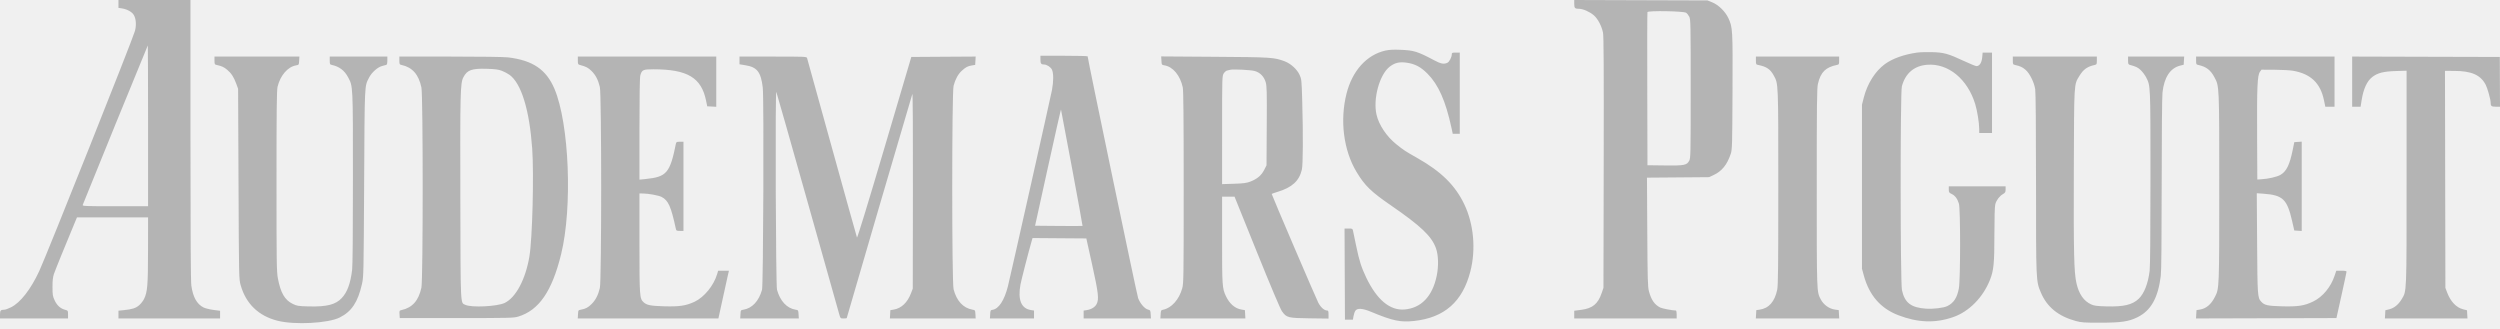
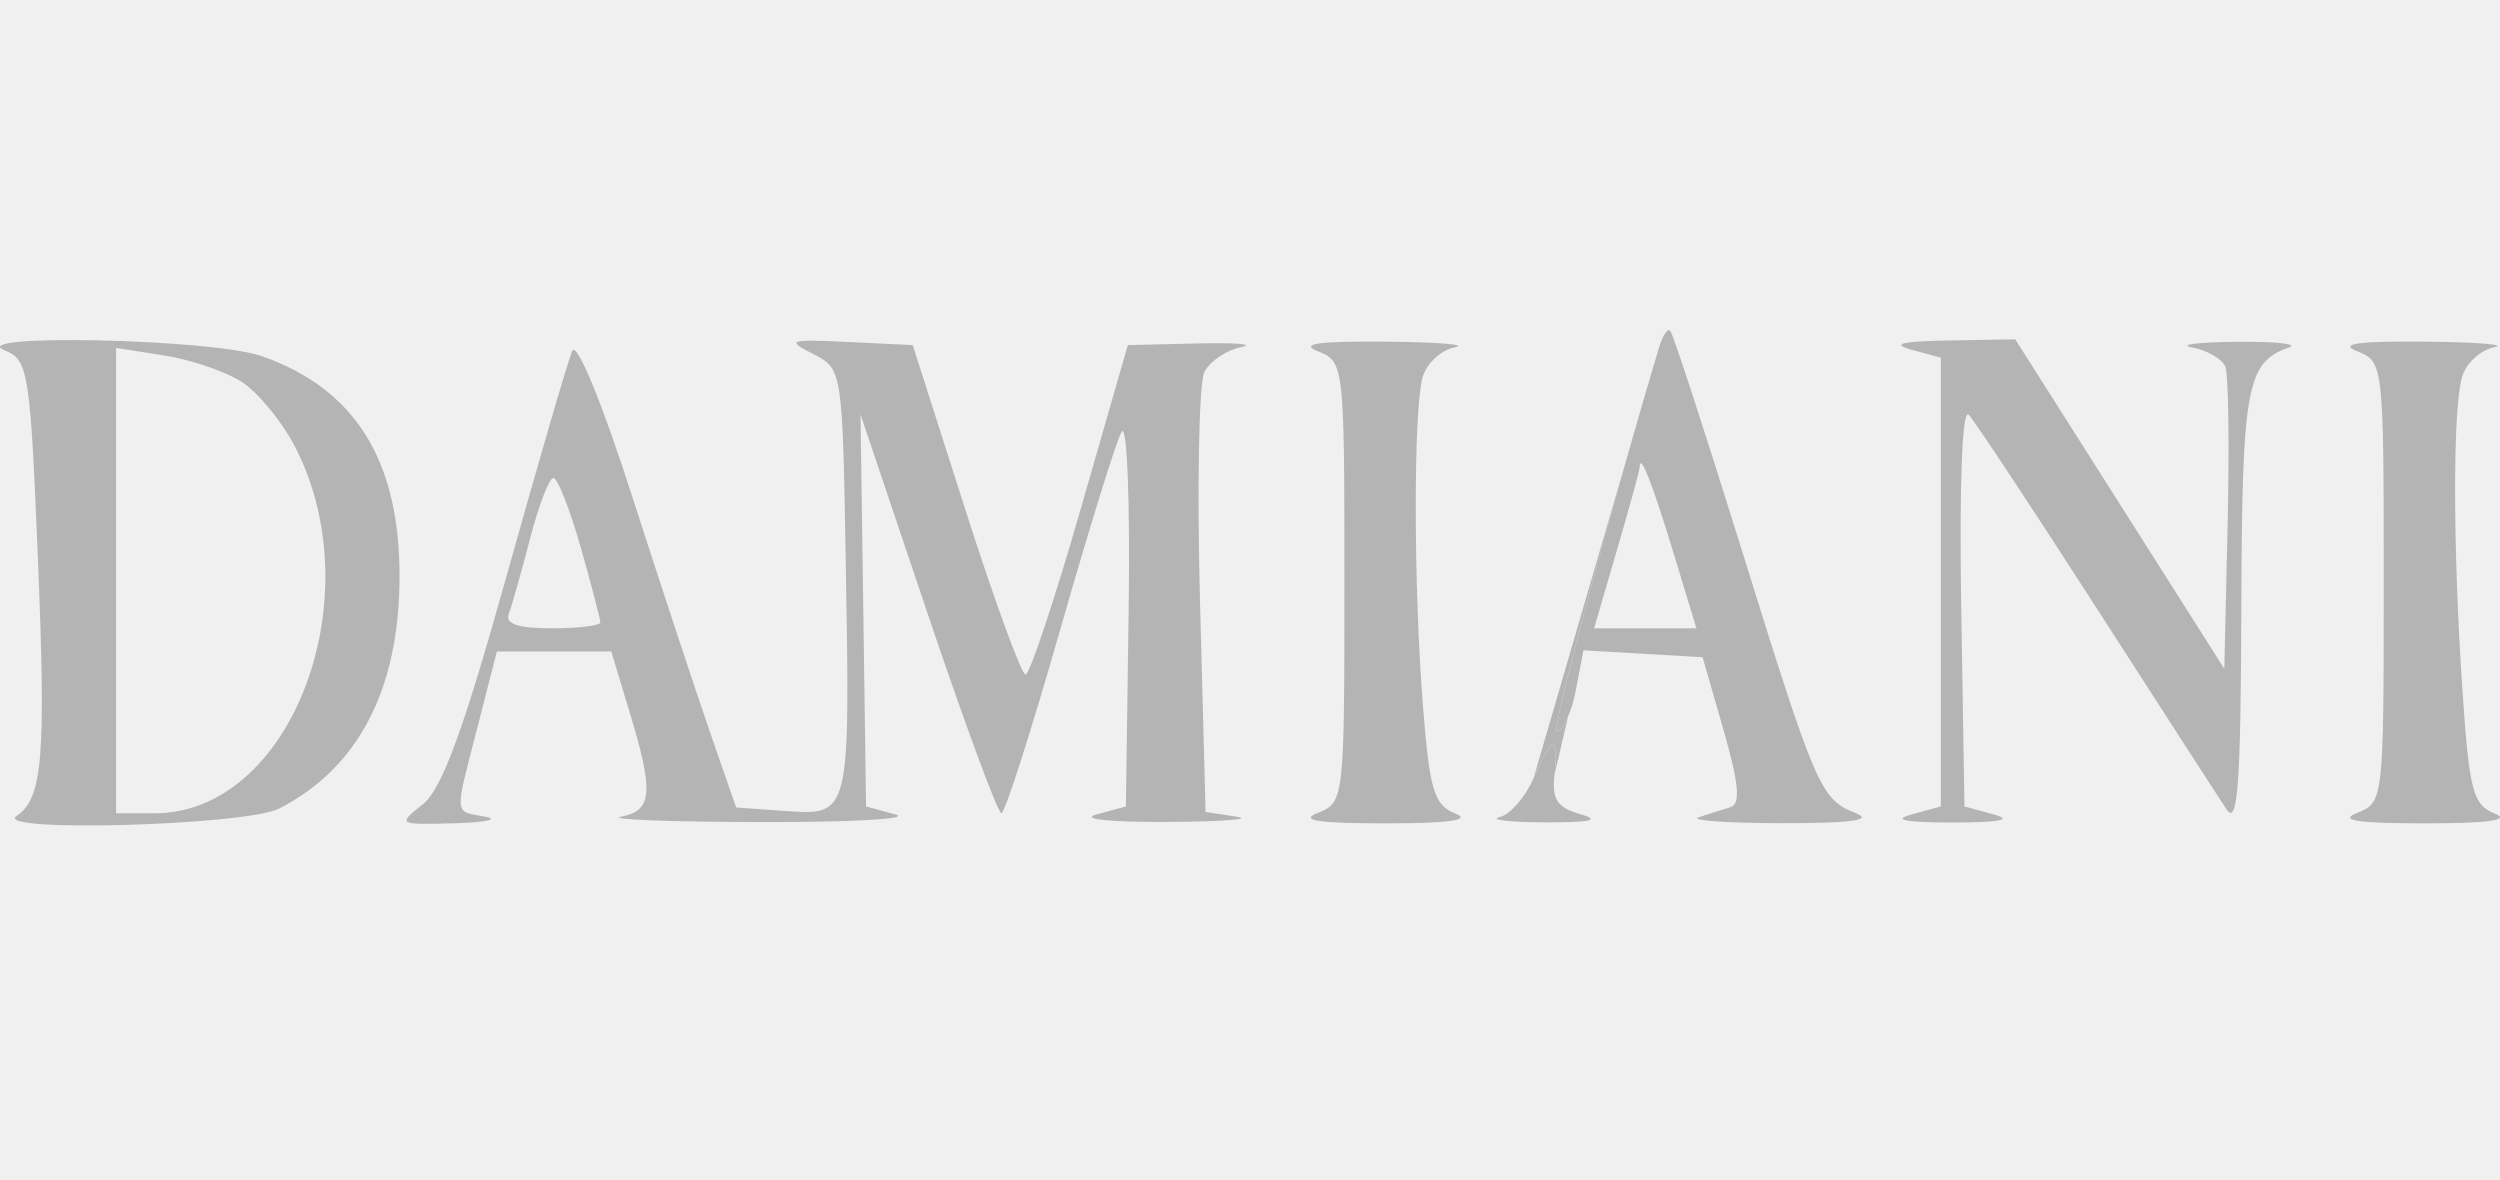
- <svg xmlns="http://www.w3.org/2000/svg" width="152" height="20" viewBox="0 0 152 20" fill="none">
-   <path opacity="0.3" fill-rule="evenodd" clip-rule="evenodd" d="M7.202 0.24V0.478L7.408 0.51C7.726 0.56 8.014 0.716 8.128 0.9C8.27 1.129 8.301 1.51 8.206 1.878C8.089 2.334 2.849 15.481 2.388 16.476C1.872 17.59 1.242 18.399 0.669 18.684C0.506 18.765 0.324 18.83 0.264 18.83C0.041 18.83 0 18.877 0 19.126V19.363H2.068H4.136V19.123C4.136 18.884 4.135 18.882 3.944 18.831C3.672 18.758 3.46 18.562 3.317 18.251C3.208 18.017 3.193 17.917 3.192 17.451C3.191 17.057 3.214 16.849 3.281 16.652C3.357 16.427 4.008 14.824 4.534 13.567L4.68 13.216H6.841H9.002L9 15.212C8.999 17.345 8.965 17.753 8.758 18.178C8.7 18.297 8.566 18.468 8.46 18.559C8.251 18.737 8.041 18.804 7.53 18.856L7.202 18.89V19.126V19.363H10.291H13.381V19.13V18.896L12.971 18.842C12.745 18.812 12.475 18.744 12.37 18.691C11.967 18.486 11.731 18.06 11.633 17.359C11.598 17.103 11.581 14.291 11.581 8.493V0.002H9.391H7.202V0.24ZM95.714 0.238C95.714 0.495 95.753 0.535 96.008 0.535C96.242 0.535 96.664 0.72 96.9 0.927C97.151 1.146 97.375 1.568 97.463 1.987C97.505 2.184 97.516 4.228 97.505 9.876L97.49 17.499L97.381 17.818C97.154 18.482 96.827 18.749 96.134 18.838L95.714 18.892V19.127V19.363H98.828H101.942V19.121C101.942 18.988 101.922 18.879 101.897 18.879C101.699 18.879 101.066 18.76 100.947 18.7C100.597 18.525 100.396 18.237 100.255 17.707C100.184 17.441 100.171 16.991 100.155 14.102L100.136 10.802L102.024 10.787L103.913 10.771L104.186 10.644C104.694 10.407 105.01 10.015 105.233 9.344C105.315 9.098 105.323 8.807 105.337 5.573C105.354 1.742 105.349 1.661 105.073 1.078C104.89 0.693 104.474 0.29 104.107 0.143L103.816 0.026L99.765 0.013L95.714 0V0.238ZM102.514 0.776C102.574 0.816 102.662 0.925 102.709 1.018C102.788 1.176 102.794 1.486 102.794 5.399C102.794 9.377 102.789 9.619 102.705 9.771C102.554 10.046 102.416 10.073 101.224 10.059L100.166 10.046L100.154 5.423C100.147 2.881 100.152 0.772 100.166 0.736C100.203 0.638 102.36 0.674 102.514 0.776ZM9.002 7.65V12.538H7.002C5.118 12.538 5.003 12.533 5.032 12.454C5.119 12.209 8.975 2.761 8.987 2.761C8.995 2.761 9.002 4.961 9.002 7.65ZM84.23 3.075C83.096 3.332 82.223 4.297 81.87 5.684C81.454 7.319 81.688 9.148 82.48 10.459C82.983 11.292 83.357 11.655 84.571 12.49C86.39 13.742 87.044 14.364 87.305 15.09C87.457 15.513 87.475 16.172 87.351 16.773C87.093 18.017 86.409 18.732 85.395 18.816C84.508 18.89 83.713 18.226 83.064 16.87C82.77 16.255 82.637 15.835 82.454 14.944C82.361 14.486 82.272 14.062 82.258 14.002C82.236 13.907 82.202 13.893 81.99 13.893H81.748L81.76 16.664L81.773 19.435H82.015H82.257L82.293 19.223C82.313 19.107 82.363 18.96 82.405 18.897C82.52 18.722 82.84 18.742 83.354 18.956C84.678 19.507 85.14 19.605 85.979 19.515C87.821 19.316 88.924 18.345 89.397 16.507C89.744 15.161 89.605 13.622 89.027 12.417C88.476 11.268 87.629 10.432 86.182 9.613C85.433 9.189 85.347 9.132 84.895 8.77C84.307 8.298 83.839 7.6 83.694 6.978C83.468 6.009 83.877 4.522 84.501 4.049C84.811 3.813 85.09 3.749 85.527 3.812C86.028 3.883 86.379 4.068 86.787 4.476C87.453 5.141 87.894 6.133 88.246 7.759L88.327 8.134H88.541H88.755V5.665V3.197H88.512C88.302 3.197 88.269 3.21 88.269 3.293C88.269 3.474 88.119 3.764 87.996 3.819C87.786 3.915 87.604 3.88 87.213 3.672C86.182 3.125 85.971 3.059 85.13 3.027C84.717 3.01 84.454 3.025 84.23 3.075ZM116.564 3.196C115.758 3.31 115.064 3.558 114.597 3.9C114.011 4.329 113.534 5.086 113.318 5.931L113.207 6.367V11.352V16.338L113.319 16.749C113.65 17.959 114.339 18.751 115.419 19.166C116.616 19.625 117.677 19.659 118.769 19.275C119.718 18.941 120.56 18.089 120.983 17.035C121.218 16.451 121.26 16.023 121.26 14.238C121.261 13.213 121.28 12.539 121.314 12.417C121.381 12.172 121.567 11.925 121.778 11.802C121.919 11.719 121.941 11.68 121.941 11.517V11.328H120.214H118.486V11.52C118.486 11.691 118.504 11.719 118.658 11.792C118.865 11.889 119.011 12.083 119.101 12.38C119.2 12.708 119.198 17.021 119.098 17.539C118.989 18.106 118.788 18.414 118.403 18.607C118.178 18.72 117.551 18.797 117.098 18.766C116.191 18.705 115.803 18.405 115.639 17.638C115.538 17.163 115.533 5.628 115.633 5.252C115.847 4.453 116.383 3.997 117.178 3.938C118.45 3.842 119.619 4.798 120.09 6.319C120.213 6.715 120.335 7.469 120.335 7.831L120.336 8.085H120.725H121.114V5.641V3.197H120.829H120.544L120.517 3.492C120.488 3.813 120.353 4.02 120.172 4.02C120.118 4.02 119.775 3.88 119.409 3.709C118.444 3.259 118.192 3.189 117.465 3.17C117.13 3.162 116.725 3.173 116.564 3.196ZM63.258 3.627C63.258 3.866 63.301 3.923 63.485 3.923C63.645 3.923 63.886 4.082 63.959 4.236C64.059 4.445 64.059 4.955 63.959 5.478C63.878 5.905 61.408 16.904 61.282 17.403C61.064 18.264 60.72 18.786 60.338 18.838C60.228 18.853 60.215 18.879 60.202 19.109L60.187 19.363H61.528H62.868V19.121V18.88L62.677 18.85C62.09 18.756 61.876 18.234 62.044 17.303C62.091 17.044 62.52 15.373 62.705 14.728L62.778 14.473L64.414 14.486L66.049 14.498L66.403 16.096C66.786 17.828 66.828 18.198 66.671 18.492C66.573 18.678 66.349 18.812 66.068 18.855L65.885 18.883V19.123V19.363H67.931H69.978L69.963 19.112C69.949 18.874 69.94 18.858 69.794 18.821C69.594 18.769 69.319 18.45 69.198 18.126C69.125 17.933 66.129 3.58 66.129 3.425C66.129 3.406 65.483 3.39 64.693 3.39H63.258V3.627ZM13.041 3.68C13.041 3.903 13.05 3.923 13.175 3.95C13.49 4.02 13.622 4.081 13.816 4.246C14.069 4.461 14.22 4.694 14.365 5.093L14.476 5.399L14.502 11.183C14.527 16.96 14.527 16.967 14.634 17.345C14.955 18.474 15.726 19.214 16.885 19.504C17.925 19.764 19.949 19.657 20.653 19.305C21.377 18.942 21.754 18.379 22.005 17.282C22.108 16.829 22.11 16.732 22.14 11.134C22.173 4.971 22.159 5.275 22.437 4.723C22.591 4.416 22.952 4.09 23.217 4.018C23.334 3.986 23.457 3.952 23.491 3.943C23.529 3.932 23.551 3.836 23.551 3.682V3.439H21.8H20.048V3.68C20.048 3.903 20.057 3.923 20.182 3.95C20.629 4.047 20.942 4.284 21.16 4.692C21.464 5.258 21.457 5.124 21.458 10.821C21.459 14.101 21.441 16.152 21.409 16.412C21.307 17.239 21.117 17.757 20.781 18.119C20.409 18.521 19.868 18.658 18.768 18.63C18.128 18.613 18.056 18.602 17.797 18.475C17.315 18.241 17.064 17.81 16.896 16.927C16.819 16.522 16.812 16.005 16.812 11.014C16.812 6.76 16.826 5.486 16.874 5.283C17.038 4.591 17.498 4.058 18.004 3.974C18.171 3.946 18.175 3.941 18.189 3.692L18.204 3.439H15.622H13.041V3.68ZM24.281 3.68C24.281 3.903 24.291 3.923 24.415 3.95C25.073 4.095 25.453 4.526 25.622 5.318C25.724 5.798 25.724 17.004 25.622 17.484C25.453 18.276 25.073 18.706 24.412 18.852C24.284 18.88 24.277 18.895 24.291 19.11L24.305 19.339H27.76C30.974 19.339 31.236 19.332 31.507 19.25C32.768 18.866 33.56 17.716 34.114 15.466C34.816 12.618 34.611 7.516 33.71 5.397C33.212 4.227 32.394 3.671 30.9 3.489C30.654 3.459 29.236 3.439 27.384 3.439H24.281V3.68ZM35.132 3.677C35.132 3.884 35.147 3.92 35.242 3.945C35.633 4.049 35.754 4.111 35.956 4.308C36.212 4.557 36.367 4.853 36.471 5.291C36.578 5.742 36.578 17.059 36.471 17.51C36.37 17.937 36.213 18.241 35.973 18.481C35.755 18.698 35.609 18.775 35.327 18.826C35.16 18.855 35.156 18.861 35.142 19.109L35.127 19.363H39.403H43.679L43.909 18.31C44.035 17.731 44.179 17.078 44.228 16.858L44.319 16.459H43.991H43.663L43.602 16.664C43.397 17.361 42.812 18.074 42.223 18.349C41.706 18.589 41.305 18.649 40.388 18.623C39.559 18.599 39.328 18.554 39.134 18.379C38.888 18.158 38.879 18.032 38.879 14.78V11.764L39.11 11.765C39.43 11.768 40.05 11.883 40.221 11.972C40.637 12.188 40.792 12.535 41.096 13.93C41.116 14.023 41.151 14.039 41.337 14.039H41.555V11.328V8.618H41.337C41.15 8.618 41.116 8.633 41.097 8.727C40.736 10.518 40.535 10.754 39.256 10.884L38.879 10.922L38.879 7.846C38.88 5.83 38.897 4.706 38.931 4.585C39.026 4.248 39.099 4.213 39.718 4.213C41.803 4.215 42.645 4.718 42.932 6.133L42.999 6.464L43.275 6.478L43.55 6.493V4.966V3.439H39.341H35.132V3.677ZM44.962 3.674V3.909L45.324 3.968C46.033 4.081 46.265 4.381 46.376 5.328C46.451 5.969 46.41 17.34 46.331 17.618C46.137 18.307 45.733 18.741 45.205 18.828C45.038 18.855 45.034 18.861 45.02 19.109L45.005 19.363H46.786H48.568L48.553 19.109C48.538 18.861 48.535 18.855 48.368 18.828C47.84 18.741 47.435 18.306 47.242 17.618C47.167 17.353 47.127 5.433 47.201 5.593C47.226 5.646 48.08 8.652 49.099 12.272C50.118 15.892 50.985 18.969 51.026 19.109C51.099 19.36 51.102 19.363 51.291 19.363C51.396 19.363 51.482 19.352 51.482 19.338C51.482 19.303 55.416 5.864 55.471 5.714C55.496 5.642 55.511 8.013 55.505 11.57L55.496 17.548L55.391 17.824C55.175 18.392 54.807 18.743 54.346 18.821L54.134 18.857L54.119 19.11L54.105 19.363H56.713H59.321L59.307 19.109C59.292 18.861 59.288 18.855 59.122 18.826C58.561 18.726 58.163 18.296 57.978 17.587C57.869 17.17 57.869 5.631 57.978 5.215C58.081 4.82 58.257 4.5 58.481 4.299C58.726 4.078 58.833 4.022 59.087 3.979L59.292 3.945L59.307 3.691L59.321 3.438L57.364 3.45L55.407 3.463L53.773 8.991C52.744 12.472 52.126 14.488 52.104 14.436C52.085 14.39 51.399 11.936 50.581 8.981C49.763 6.026 49.081 3.57 49.068 3.523C49.044 3.444 48.903 3.439 47.002 3.439H44.962V3.674ZM70.615 3.688C70.629 3.941 70.633 3.946 70.8 3.974C71.318 4.06 71.757 4.589 71.913 5.317C71.952 5.499 71.968 7.249 71.968 11.392C71.968 16.883 71.963 17.229 71.879 17.53C71.69 18.208 71.231 18.724 70.727 18.828C70.59 18.856 70.58 18.873 70.566 19.11L70.552 19.363H73.136H75.72L75.705 19.11L75.69 18.857L75.48 18.821C75.084 18.755 74.754 18.468 74.534 18C74.314 17.533 74.303 17.379 74.303 14.593V11.957H74.682H75.06L76.421 15.329C77.255 17.393 77.844 18.786 77.94 18.921C78.222 19.317 78.295 19.336 79.62 19.355L80.775 19.37V19.125C80.775 18.923 80.76 18.879 80.69 18.879C80.518 18.878 80.307 18.694 80.157 18.414C80.03 18.177 77.32 11.851 77.32 11.792C77.32 11.782 77.478 11.725 77.672 11.667C78.556 11.4 78.99 11.005 79.152 10.319C79.225 10.01 79.234 8.196 79.174 6.077C79.139 4.874 79.132 4.806 79.015 4.551C78.859 4.211 78.48 3.867 78.109 3.727C77.471 3.487 77.314 3.476 73.851 3.453L70.6 3.43L70.615 3.688ZM106.759 3.68C106.759 3.904 106.769 3.923 106.893 3.948C107.411 4.054 107.633 4.205 107.846 4.594C108.126 5.105 108.12 4.968 108.12 11.401C108.12 16.294 108.109 17.361 108.052 17.627C107.898 18.349 107.539 18.75 106.978 18.828L106.784 18.855L106.769 19.109L106.754 19.363H109.29H111.825L111.81 19.109L111.796 18.855L111.562 18.822C111.207 18.772 110.87 18.526 110.696 18.191C110.456 17.726 110.459 17.82 110.459 11.401C110.459 6.269 110.469 5.355 110.531 5.095C110.699 4.385 110.998 4.089 111.686 3.948C111.811 3.923 111.82 3.904 111.82 3.68V3.439H109.29H106.759V3.68ZM122.379 3.68C122.379 3.903 122.389 3.923 122.513 3.95C122.827 4.02 122.96 4.08 123.149 4.241C123.403 4.457 123.674 5 123.74 5.423C123.771 5.622 123.79 7.739 123.79 11.165C123.79 17.128 123.788 17.082 124.084 17.785C124.454 18.665 125.144 19.227 126.207 19.517C126.545 19.609 126.712 19.621 127.683 19.62C128.975 19.619 129.418 19.554 129.957 19.289C130.776 18.887 131.211 18.116 131.376 16.773C131.412 16.481 131.43 14.645 131.431 11.207C131.431 8.253 131.452 5.888 131.479 5.633C131.576 4.713 131.947 4.143 132.546 3.992L132.768 3.937L132.783 3.688L132.798 3.439H131.092H129.386V3.677C129.386 3.884 129.401 3.92 129.496 3.945C129.878 4.047 129.997 4.106 130.172 4.28C130.28 4.387 130.421 4.579 130.486 4.706C130.752 5.229 130.747 5.113 130.748 10.797C130.748 14.079 130.73 16.204 130.699 16.46C130.605 17.233 130.367 17.844 130.035 18.163C129.65 18.532 129.117 18.658 128.058 18.628C127.491 18.612 127.327 18.59 127.144 18.508C126.689 18.303 126.392 17.87 126.245 17.201C126.099 16.534 126.073 15.404 126.089 10.407C126.107 4.901 126.091 5.174 126.432 4.608C126.664 4.224 126.913 4.046 127.355 3.95C127.479 3.923 127.489 3.903 127.489 3.68V3.439H124.934H122.379V3.68ZM133.522 3.68C133.522 3.903 133.532 3.923 133.656 3.95C134.141 4.057 134.4 4.254 134.637 4.697C134.934 5.25 134.93 5.164 134.93 11.401C134.93 17.513 134.929 17.539 134.674 18.039C134.436 18.508 134.145 18.756 133.757 18.821L133.547 18.857L133.532 19.11L133.517 19.363L137.787 19.351L142.056 19.339L142.362 17.959C142.53 17.201 142.669 16.552 142.669 16.519C142.67 16.477 142.576 16.459 142.358 16.459H142.046L141.942 16.767C141.713 17.454 141.224 18.044 140.651 18.326C140.117 18.588 139.722 18.65 138.753 18.624C137.87 18.601 137.678 18.558 137.481 18.34C137.261 18.099 137.254 18.003 137.233 14.793L137.213 11.749L137.642 11.78C138.792 11.865 139.057 12.118 139.354 13.412L139.492 14.014L139.719 14.029L139.945 14.044V11.328V8.612L139.719 8.627L139.493 8.642L139.4 9.098C139.215 10.016 139.019 10.418 138.653 10.631C138.443 10.753 137.918 10.874 137.488 10.899L137.245 10.914L137.232 8.205C137.218 5.293 137.25 4.568 137.406 4.362L137.5 4.237L138.297 4.241C138.735 4.243 139.244 4.271 139.428 4.304C140.495 4.494 141.081 5.054 141.296 6.09L141.379 6.488H141.66H141.94V4.963V3.439H137.731H133.522V3.68ZM143.011 4.963V6.488H143.268H143.525L143.585 6.105C143.698 5.395 143.914 4.926 144.245 4.675C144.563 4.433 144.918 4.344 145.651 4.32L146.32 4.299V10.793C146.32 17.966 146.332 17.68 146.013 18.204C145.817 18.526 145.562 18.731 145.263 18.806L145.03 18.865L145.016 19.114L145.001 19.363H147.512H150.023L150.008 19.114L149.994 18.865L149.761 18.806C149.344 18.701 148.996 18.337 148.789 17.79L148.68 17.499L148.667 10.905L148.654 4.31L149.202 4.311C150.266 4.312 150.82 4.555 151.132 5.158C151.24 5.367 151.429 6.046 151.429 6.226C151.429 6.45 151.474 6.488 151.744 6.488H152L151.994 4.975L151.989 3.463L147.5 3.451L143.011 3.438V4.963ZM30.512 4.304C30.66 4.36 30.873 4.473 30.984 4.554C31.695 5.074 32.188 6.677 32.356 9.014C32.469 10.584 32.369 14.509 32.188 15.588C31.956 16.977 31.367 18.088 30.689 18.416C30.235 18.636 28.667 18.713 28.29 18.533C27.988 18.389 28.005 18.767 27.989 12.033C27.973 5.653 27.988 5.059 28.168 4.709C28.401 4.258 28.672 4.157 29.585 4.183C30.103 4.198 30.299 4.224 30.512 4.304ZM76.267 4.313C76.601 4.397 76.85 4.646 76.953 4.995C77.023 5.236 77.031 5.557 77.018 7.661L77.004 10.053L76.858 10.337C76.688 10.668 76.432 10.883 76.02 11.041C75.79 11.129 75.609 11.153 75.021 11.172L74.303 11.195L74.304 7.91C74.304 4.729 74.307 4.62 74.399 4.469C74.452 4.383 74.545 4.302 74.606 4.289C74.667 4.276 74.761 4.255 74.814 4.241C74.985 4.2 76.022 4.25 76.267 4.313ZM65.178 10.213C65.538 12.141 65.826 13.726 65.818 13.735C65.81 13.743 65.157 13.744 64.368 13.737L62.933 13.724L63.714 10.173C64.143 8.22 64.501 6.641 64.509 6.664C64.516 6.687 64.818 8.284 65.178 10.213Z" fill="#292929" />
+ <svg xmlns="http://www.w3.org/2000/svg" width="106" height="50" viewBox="0 0 106 50" fill="none">
+   <g clip-path="url(#clip0_794_8090)">
+     <g opacity="0.3">
+       <path fill-rule="evenodd" clip-rule="evenodd" d="M70.346 14.718C69.946 16.051 69.49 17.62 69.027 19.249C67.473 24.713 65.844 30.848 66 31C66.087 31.086 66.295 30.822 66.487 30.378C66.608 30.097 66.722 29.744 66.796 29.363L67.139 27.573L69.664 27.72L72.189 27.866L73.078 30.956C73.733 33.239 73.811 34.094 73.371 34.226C73.044 34.324 72.439 34.515 72.026 34.65C71.613 34.785 73.19 34.899 75.531 34.903C78.471 34.908 79.449 34.777 78.694 34.479C77.188 33.885 77.009 33.474 73.829 23.249C72.285 18.283 70.93 14.131 70.818 14.022C70.706 13.912 70.494 14.226 70.346 14.718ZM0.214 14.864C1.203 15.256 1.283 15.771 1.612 23.805C1.953 32.117 1.806 33.858 0.702 34.598C-0.354 35.306 10.422 35.002 11.833 34.284C15.196 32.571 16.941 29.206 16.941 24.431C16.941 19.501 15.046 16.478 11.09 15.097C8.986 14.362 -1.628 14.136 0.214 14.864ZM24.262 14.877C24.086 15.281 22.832 19.579 21.477 24.428C19.637 31.007 18.735 33.463 17.921 34.108C16.845 34.961 16.864 34.972 19.264 34.906C20.603 34.869 21.191 34.744 20.572 34.627C19.229 34.374 19.255 34.689 20.257 30.785L21.069 27.621H23.492H25.916L26.686 30.16C27.73 33.6 27.668 34.375 26.33 34.627C25.711 34.744 28.358 34.847 32.214 34.857C36.07 34.867 38.662 34.722 37.973 34.534L36.721 34.194L36.604 25.884L36.486 17.573L39.335 26.028C40.903 30.677 42.308 34.482 42.458 34.481C42.608 34.481 43.722 31.007 44.934 26.762C46.146 22.517 47.325 18.712 47.555 18.308C47.788 17.898 47.921 21.252 47.855 25.884L47.738 34.194L46.486 34.534C45.777 34.727 47.079 34.864 49.491 34.85C51.832 34.837 53.156 34.736 52.432 34.627L51.117 34.429L50.881 25.511C50.751 20.606 50.835 16.222 51.068 15.769C51.301 15.316 51.999 14.844 52.62 14.719C53.24 14.594 52.414 14.524 50.783 14.562L47.819 14.632L45.811 21.616C44.706 25.458 43.658 28.601 43.484 28.601C43.309 28.601 42.161 25.458 40.933 21.616L38.7 14.632L35.958 14.5C33.44 14.379 33.318 14.42 34.468 15.004C35.719 15.64 35.72 15.643 35.862 23.958C36.045 34.557 36.039 34.58 33.325 34.387L31.213 34.237L30.107 31.052C29.499 29.299 28.006 24.778 26.791 21.004C25.507 17.017 24.447 14.45 24.262 14.877ZM55.876 14.892C56.989 15.33 57.003 15.448 57.003 24.68C57.003 33.912 56.989 34.029 55.876 34.467C55.065 34.786 55.87 34.91 58.755 34.91C61.435 34.91 62.414 34.773 61.712 34.495C60.807 34.137 60.619 33.521 60.338 29.993C59.935 24.919 59.923 17.441 60.316 16.007C60.477 15.416 61.094 14.839 61.686 14.726C62.277 14.613 60.959 14.505 58.755 14.485C55.899 14.46 55.073 14.576 55.876 14.892ZM81.04 14.826L82.291 15.166V24.68V34.193L81.04 34.534C80.21 34.76 80.8 34.875 82.792 34.875C84.782 34.875 85.374 34.76 84.545 34.534L83.293 34.194L83.155 25.651C83.073 20.516 83.199 17.298 83.473 17.585C83.723 17.848 86.151 21.519 88.868 25.743C91.586 29.967 94.078 33.827 94.406 34.32C94.879 35.032 95.009 33.286 95.032 25.876C95.062 16.373 95.246 15.363 97.064 14.727C97.477 14.582 96.463 14.477 94.811 14.492C93.158 14.508 92.327 14.618 92.963 14.737C93.6 14.856 94.227 15.224 94.357 15.555C94.487 15.886 94.529 18.901 94.451 22.256L94.31 28.354L89.879 21.37L85.447 14.387L82.618 14.436C80.626 14.47 80.158 14.585 81.04 14.826ZM99.944 14.892C101.057 15.33 101.07 15.448 101.07 24.68C101.07 33.912 101.057 34.029 99.944 34.467C99.132 34.786 99.938 34.91 102.823 34.91C105.501 34.91 106.482 34.773 105.781 34.496C104.852 34.128 104.696 33.534 104.407 29.258C104.003 23.294 103.993 17.433 104.384 16.007C104.545 15.416 105.162 14.839 105.754 14.726C106.345 14.613 105.027 14.505 102.823 14.485C99.967 14.46 99.141 14.576 99.944 14.892ZM10.245 16.189C10.93 16.628 11.94 17.851 12.491 18.907C15.835 25.323 12.35 34.482 6.563 34.482H4.922V24.617V14.752L6.961 15.071C8.082 15.246 9.56 15.749 10.245 16.189ZM70.921 23.332L71.929 26.64H69.759H67.589L68.556 23.333C69.087 21.515 69.522 19.934 69.522 19.821C69.522 19.139 70.042 20.442 70.921 23.332ZM24.621 23.202C25.079 24.816 25.454 26.249 25.454 26.388C25.454 26.527 24.529 26.64 23.397 26.64C21.962 26.64 21.411 26.456 21.573 26.028C21.701 25.691 22.106 24.257 22.473 22.842C22.84 21.426 23.285 20.268 23.463 20.268C23.642 20.268 24.163 21.588 24.621 23.202ZM65.026 32.986C64.69 33.78 64.043 34.526 63.588 34.644C63.133 34.762 64.001 34.862 65.516 34.867C67.447 34.873 67.896 34.77 67.018 34.524C66.026 34.245 65.796 33.899 65.91 32.857C66.098 31.144 65.786 31.189 65.026 32.986Z" fill="#292929" />
+       <path d="M66 31C65.844 30.848 67.473 24.713 69.027 19.249L65.026 32.986C65.786 31.189 66.098 31.144 65.91 32.857L66.487 30.378C66.295 30.822 66.087 31.086 66 31Z" fill="#292929" />
+     </g>
+   </g>
+   <defs>
+     <clipPath id="clip0_794_8090">
+       <rect width="106" height="50" fill="white" />
+     </clipPath>
+   </defs>
</svg>
